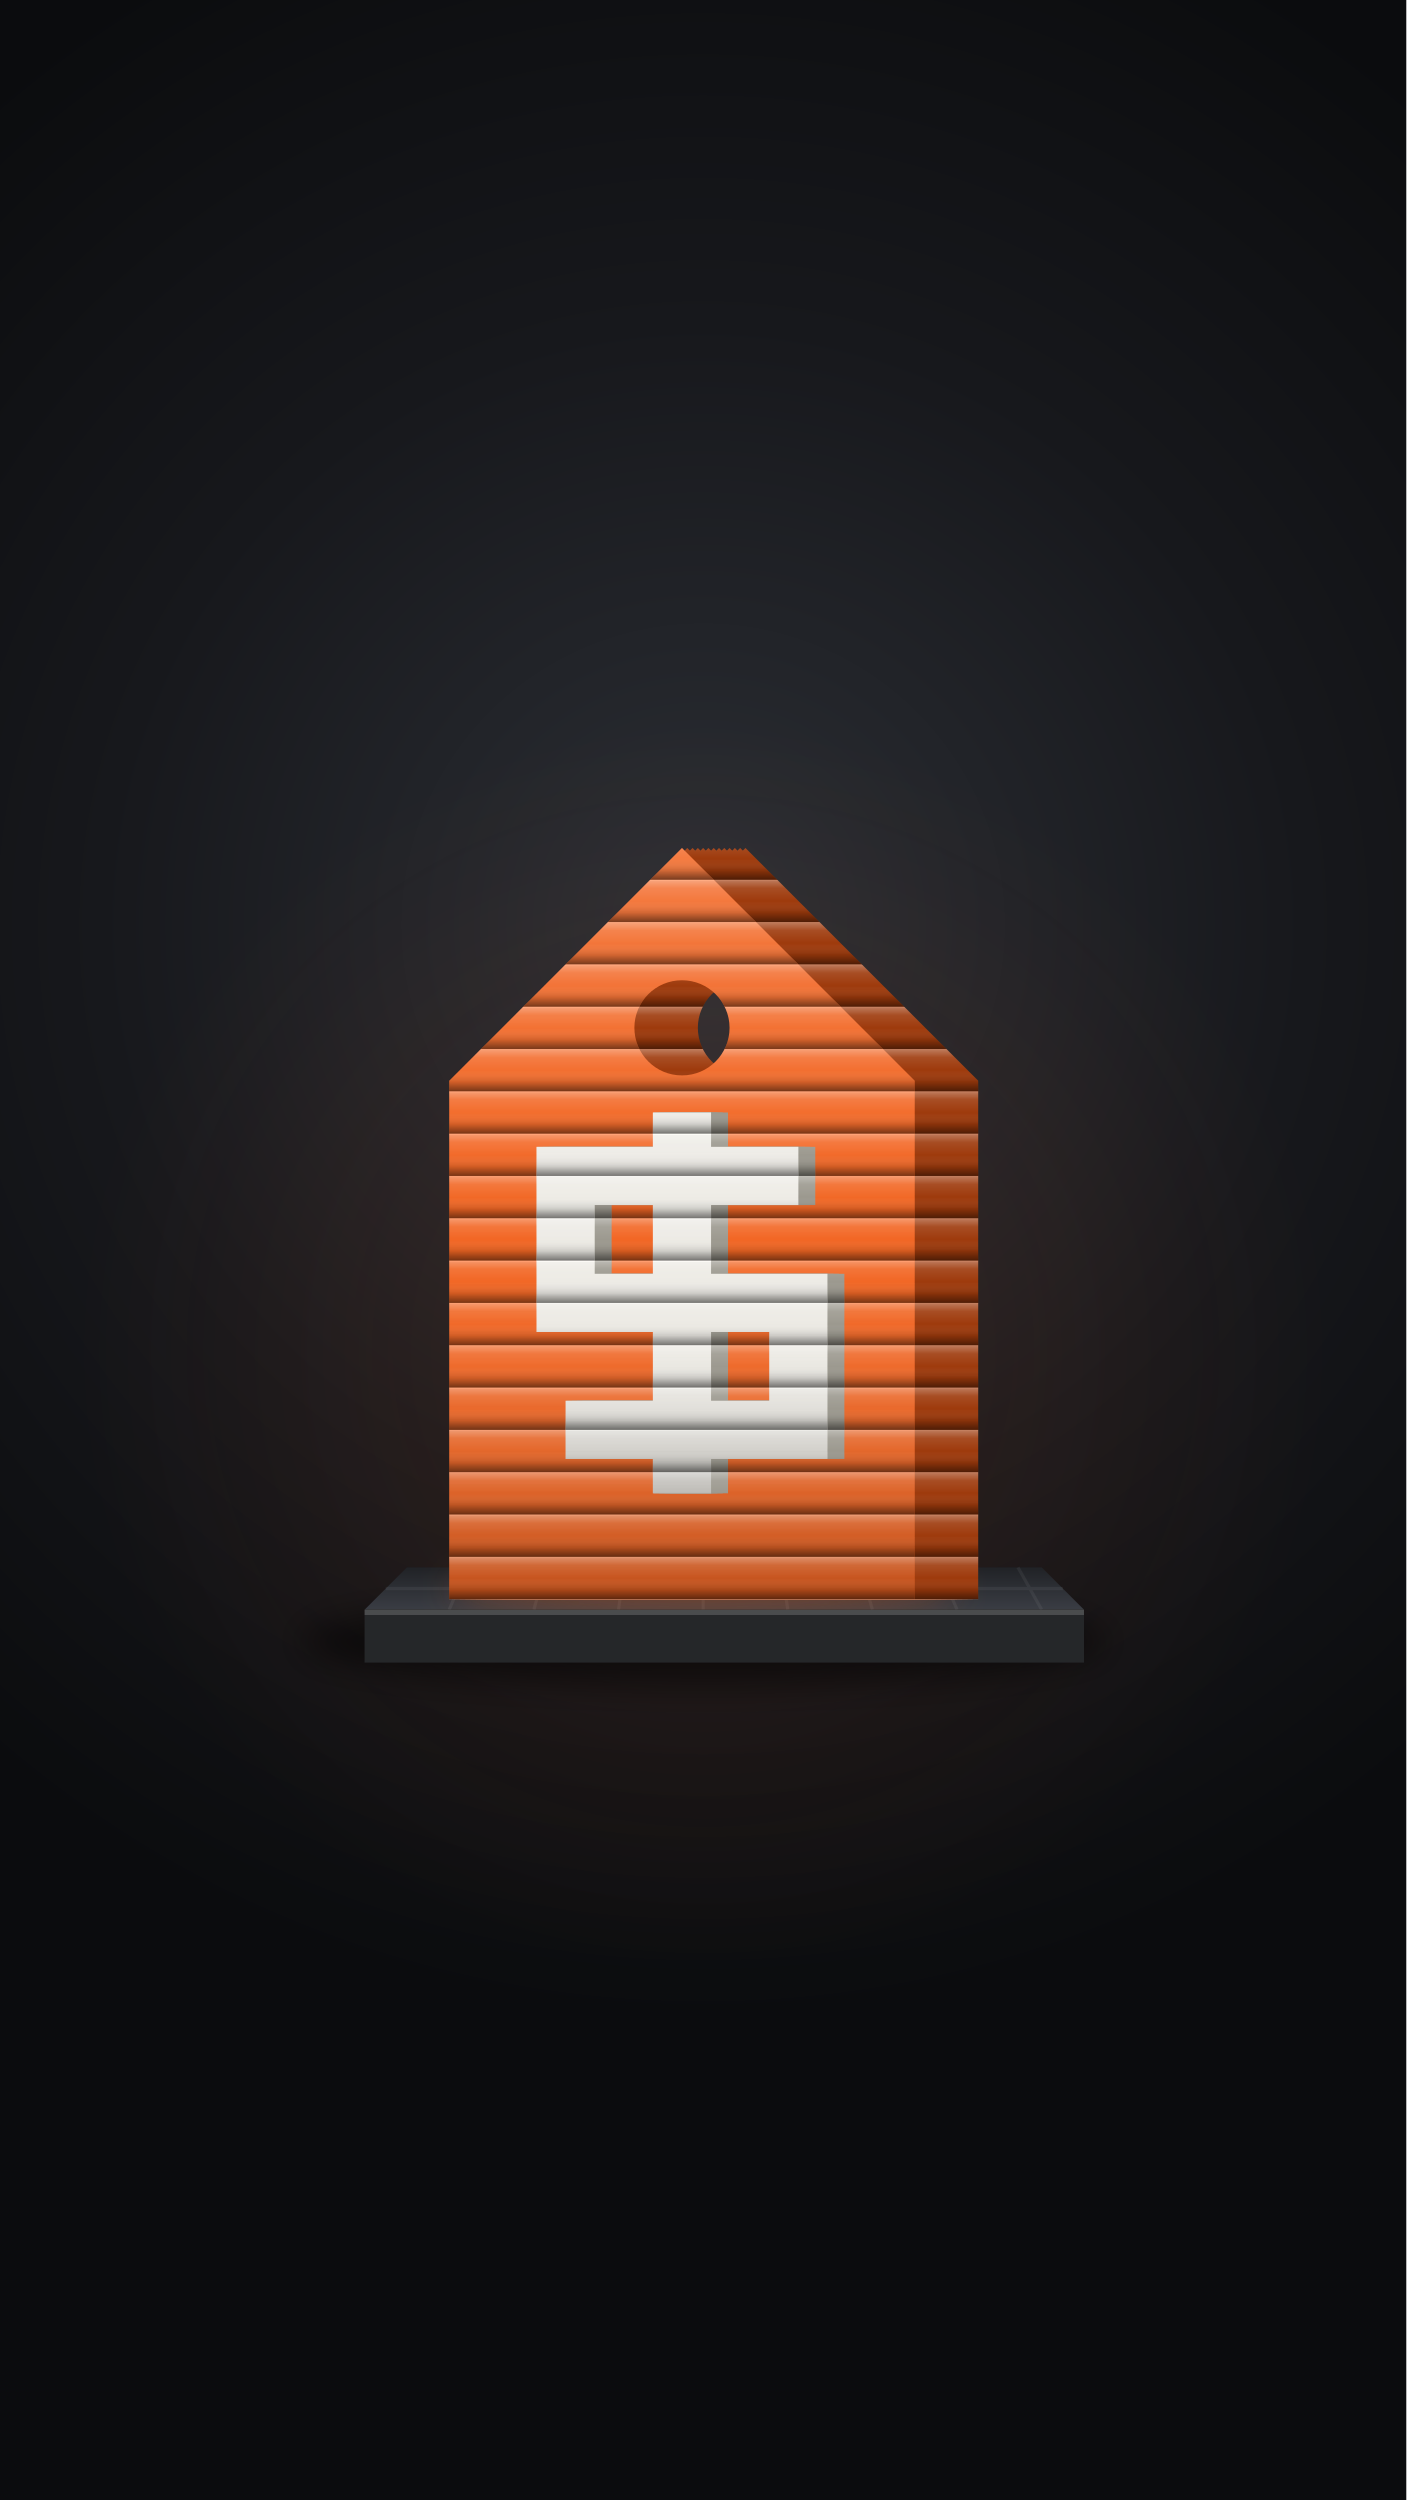
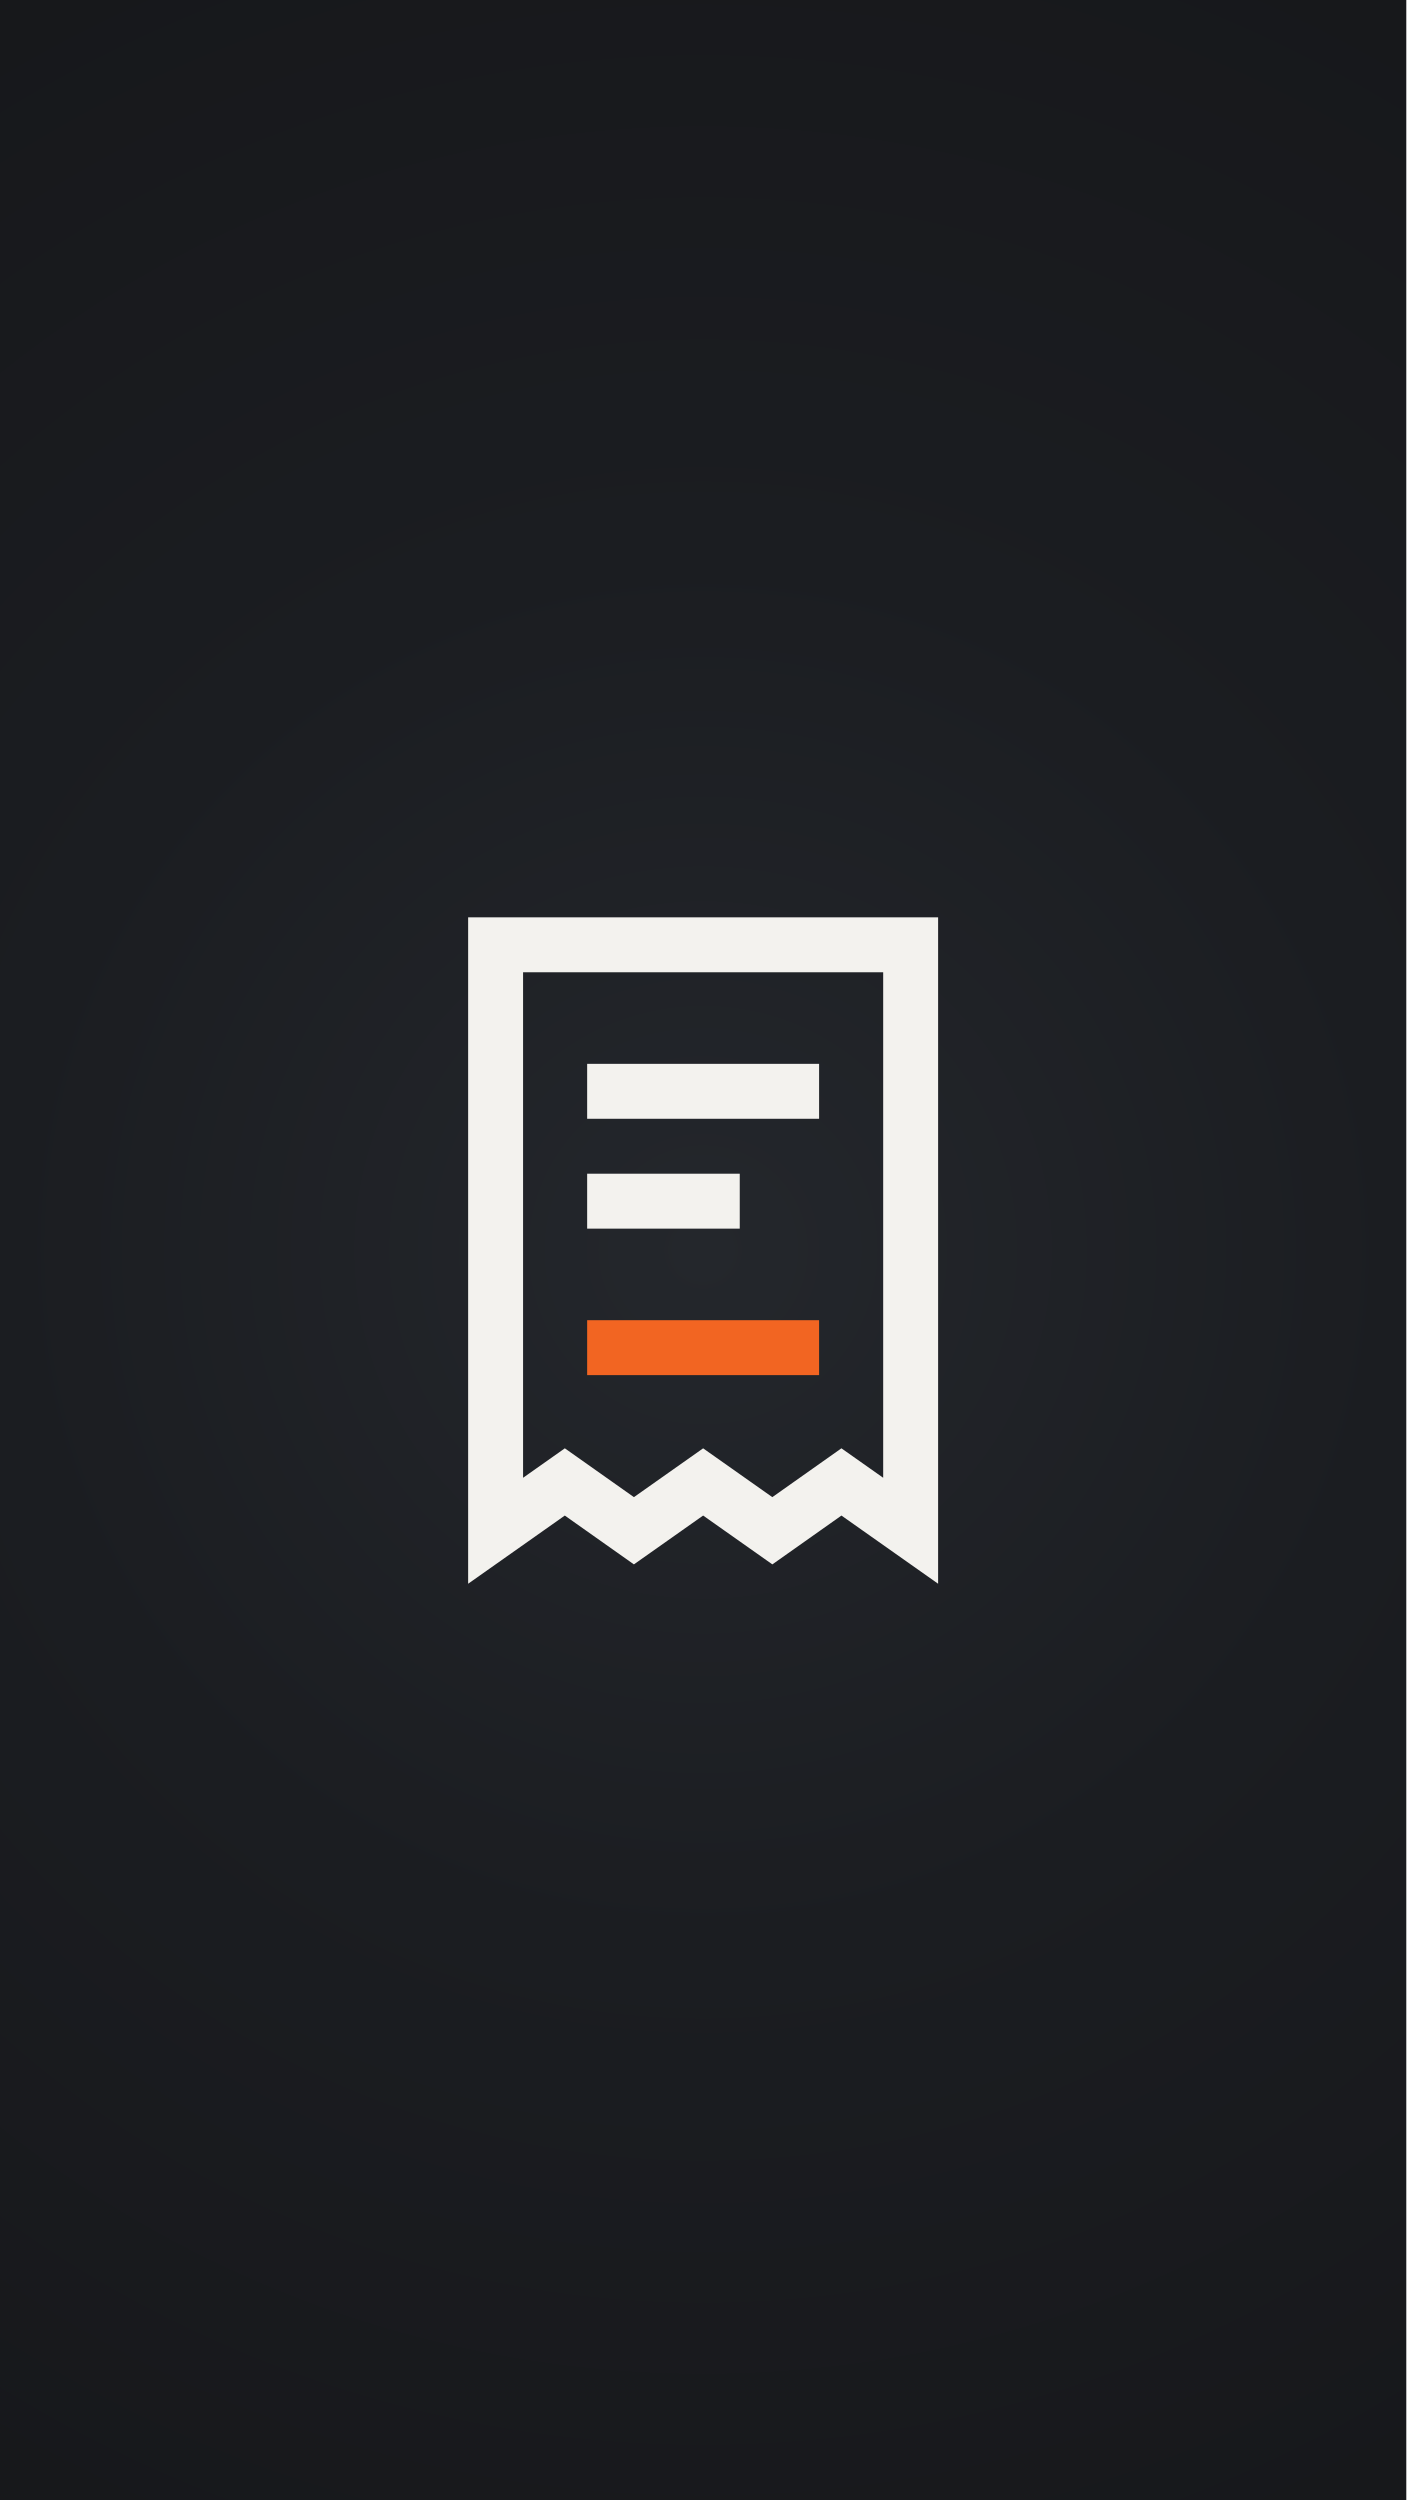
<svg xmlns="http://www.w3.org/2000/svg" viewBox="0 0 1080 1920">
  <defs>
-     <radialGradient id="f-02-orcamento" cx="540" cy="710.4" r="842.4" gradientUnits="userSpaceOnUse">
-       <stop offset="0" stop-color="#2C2F35" />
-       <stop offset=".55" stop-color="#17181C" />
-       <stop offset="1" stop-color="#0B0C0E" />
+     <radialGradient id="f-02-orcamento" cx="540" cy="960" r="1190.4" gradientUnits="userSpaceOnUse">
+       <stop offset="0" stop-color="#24272C" />
+       <stop offset=".45" stop-color="#1B1D21" />
+       <stop offset="1" stop-color="#16171A" />
    </radialGradient>
-     <radialGradient id="g-02-orcamento" cx="540" cy="1038" r="483.6" gradientUnits="userSpaceOnUse">
-       <stop offset="0" stop-color="#F26522" stop-opacity=".12" />
-       <stop offset="1" stop-color="#F26522" stop-opacity="0" />
-     </radialGradient>
-     <linearGradient id="ribg-02-orcamento" x1="0" y1="0" x2="0" y2="1">
-       <stop offset="0" stop-color="#fff" stop-opacity=".34" />
-       <stop offset=".2" stop-color="#fff" stop-opacity=".1" />
-       <stop offset=".5" stop-color="#fff" stop-opacity="0" />
-       <stop offset=".78" stop-color="#000" stop-opacity=".14" />
-       <stop offset="1" stop-color="#000" stop-opacity=".5" />
-     </linearGradient>
-     <pattern id="rib-02-orcamento" patternUnits="userSpaceOnUse" x="-40" y="1.000" width="200" height="4">
-       <rect width="200" height="4" fill="url(#ribg-02-orcamento)" />
-     </pattern>
-     <pattern id="ribe-02-orcamento" patternUnits="userSpaceOnUse" x="-40" y="1.287" width="200" height="4" patternTransform="skewY(30)">
-       <rect width="200" height="4" fill="url(#ribg-02-orcamento)" />
-     </pattern>
-     <pattern id="ribd-02-orcamento" patternUnits="userSpaceOnUse" x="-40" y="0.713" width="200" height="4" patternTransform="skewY(-30)">
-       <rect width="200" height="4" fill="url(#ribg-02-orcamento)" />
-     </pattern>
-     <linearGradient id="volr-02-orcamento" x1="0" y1="0" x2="1" y2="0">
-       <stop offset="0" stop-color="#000" stop-opacity=".5" />
-       <stop offset=".2" stop-color="#000" stop-opacity=".06" />
-       <stop offset=".36" stop-color="#fff" stop-opacity=".24" />
-       <stop offset=".52" stop-color="#fff" stop-opacity="0" />
-       <stop offset=".84" stop-color="#000" stop-opacity=".26" />
-       <stop offset="1" stop-color="#000" stop-opacity=".55" />
-     </linearGradient>
-     <linearGradient id="vole-02-orcamento" x1="0" y1="0" x2="0" y2="1">
-       <stop offset="0" stop-color="#fff" stop-opacity=".14" />
-       <stop offset=".55" stop-color="#fff" stop-opacity="0" />
-       <stop offset="1" stop-color="#000" stop-opacity=".2" />
-     </linearGradient>
-     <radialGradient id="volc-02-orcamento" cx=".38" cy=".3" r=".8">
-       <stop offset="0" stop-color="#fff" stop-opacity=".18" />
-       <stop offset=".5" stop-color="#fff" stop-opacity="0" />
-       <stop offset="1" stop-color="#000" stop-opacity=".4" />
-     </radialGradient>
-     <linearGradient id="metal-02-orcamento" x1="0" y1="0" x2="1" y2="0">
-       <stop offset="0" stop-color="#5E6167" />
-       <stop offset=".3" stop-color="#E4E3DF" />
-       <stop offset=".55" stop-color="#A3A5A9" />
-       <stop offset="1" stop-color="#4B4E54" />
-     </linearGradient>
-     <linearGradient id="quente-02-orcamento" x1="0" y1="0" x2="1" y2="0">
-       <stop offset="0" stop-color="#F26522" />
-       <stop offset=".7" stop-color="#FF8A4C" />
-       <stop offset="1" stop-color="#FFC9A6" />
-     </linearGradient>
-     <radialGradient id="acesa-02-orcamento">
-       <stop offset="0" stop-color="#FFE6D4" stop-opacity=".55" />
-       <stop offset=".6" stop-color="#FF8A4C" stop-opacity=".15" />
-       <stop offset="1" stop-color="#FF8A4C" stop-opacity="0" />
-     </radialGradient>
-     <linearGradient id="tampo-02-orcamento" x1="0" y1="0" x2="0" y2="1">
-       <stop offset="0" stop-color="#202226" />
-       <stop offset="1" stop-color="#3A3D44" />
-     </linearGradient>
-     <filter id="brilho-02-orcamento" x="-200%" y="-200%" width="500%" height="500%">
-       <feGaussianBlur stdDeviation="2.4" />
-     </filter>
-     <filter id="sombra-02-orcamento" x="-30%" y="-200%" width="160%" height="500%">
-       <feGaussianBlur stdDeviation="1.6" />
-     </filter>
  </defs>
  <rect width="1080" height="1920" fill="url(#f-02-orcamento)" />
-   <circle cx="540" cy="960" r="540" fill="url(#g-02-orcamento)" />
-   <g transform="translate(150 570) scale(8.125)">
-     <ellipse cx="48" cy="85" rx="38" ry="4" fill="#000" opacity=".55" filter="url(#sombra-02-orcamento)" />
-     <path d="M20 78H80L84 82H16Z" fill="url(#tampo-02-orcamento)" />
-     <path d="M25.68 78L24 82 M33.12 78L32 82 M40.56 78L40 82 M48 78L48 82 M55.44 78L56 82 M62.88 78L64 82 M70.32 78L72 82 M77.76 78L80 82 M18 80H82" stroke="#F3F2EE" stroke-opacity=".06" stroke-width=".3" fill="none" />
-     <ellipse cx="48" cy="80" rx="24" ry="2.2" fill="#F26522" opacity=".35" filter="url(#sombra-02-orcamento)" />
-     <rect x="16" y="82" width="68" height="5" fill="#252729" />
-     <rect x="16" y="82" width="68" height=".5" fill="#F3F2EE" opacity=".18" />
-     <g>
-       <path d="M24 81V32L46 10L68 32V81Z M41.5 27a4.5 4.5 0 1 0 9 0a4.5 4.5 0 1 0 -9 0Z" fill-rule="evenodd" fill="#9E3A0C" transform="translate(6 0)" />
-       <path d="M24 81V32L46 10L68 32V81Z M41.5 27a4.5 4.5 0 1 0 9 0a4.5 4.5 0 1 0 -9 0Z" fill-rule="evenodd" fill="#9E3A0C" transform="translate(5.5 0)" />
-       <path d="M24 81V32L46 10L68 32V81Z M41.5 27a4.5 4.5 0 1 0 9 0a4.5 4.5 0 1 0 -9 0Z" fill-rule="evenodd" fill="#9E3A0C" transform="translate(5 0)" />
-       <path d="M24 81V32L46 10L68 32V81Z M41.5 27a4.5 4.5 0 1 0 9 0a4.5 4.5 0 1 0 -9 0Z" fill-rule="evenodd" fill="#9E3A0C" transform="translate(4.5 0)" />
-       <path d="M24 81V32L46 10L68 32V81Z M41.5 27a4.5 4.5 0 1 0 9 0a4.5 4.5 0 1 0 -9 0Z" fill-rule="evenodd" fill="#9E3A0C" transform="translate(4 0)" />
-       <path d="M24 81V32L46 10L68 32V81Z M41.5 27a4.5 4.5 0 1 0 9 0a4.5 4.5 0 1 0 -9 0Z" fill-rule="evenodd" fill="#9E3A0C" transform="translate(3.5 0)" />
-       <path d="M24 81V32L46 10L68 32V81Z M41.5 27a4.5 4.5 0 1 0 9 0a4.5 4.5 0 1 0 -9 0Z" fill-rule="evenodd" fill="#9E3A0C" transform="translate(3 0)" />
-       <path d="M24 81V32L46 10L68 32V81Z M41.5 27a4.5 4.5 0 1 0 9 0a4.5 4.5 0 1 0 -9 0Z" fill-rule="evenodd" fill="#9E3A0C" transform="translate(2.5 0)" />
-       <path d="M24 81V32L46 10L68 32V81Z M41.5 27a4.5 4.5 0 1 0 9 0a4.5 4.5 0 1 0 -9 0Z" fill-rule="evenodd" fill="#9E3A0C" transform="translate(2 0)" />
-       <path d="M24 81V32L46 10L68 32V81Z M41.5 27a4.5 4.5 0 1 0 9 0a4.5 4.5 0 1 0 -9 0Z" fill-rule="evenodd" fill="#9E3A0C" transform="translate(1.5 0)" />
-       <path d="M24 81V32L46 10L68 32V81Z M41.5 27a4.5 4.5 0 1 0 9 0a4.5 4.5 0 1 0 -9 0Z" fill-rule="evenodd" fill="#9E3A0C" transform="translate(1 0)" />
-       <path d="M24 81V32L46 10L68 32V81Z M41.5 27a4.5 4.5 0 1 0 9 0a4.5 4.5 0 1 0 -9 0Z" fill-rule="evenodd" fill="#9E3A0C" transform="translate(0.5 0)" />
-     </g>
-     <mask id="m4-02-orcamento" maskUnits="userSpaceOnUse" x="-20" y="-20" width="136" height="136">
-       <path d="M24 81V32L46 10L68 32V81Z M41.5 27a4.5 4.5 0 1 0 9 0a4.5 4.5 0 1 0 -9 0Z" fill-rule="evenodd" fill="#fff" transform="translate(6 0)" />
-       <path d="M24 81V32L46 10L68 32V81Z M41.5 27a4.5 4.5 0 1 0 9 0a4.5 4.5 0 1 0 -9 0Z" fill-rule="evenodd" fill="#fff" transform="translate(5.5 0)" />
-       <path d="M24 81V32L46 10L68 32V81Z M41.5 27a4.5 4.5 0 1 0 9 0a4.5 4.5 0 1 0 -9 0Z" fill-rule="evenodd" fill="#fff" transform="translate(5 0)" />
-       <path d="M24 81V32L46 10L68 32V81Z M41.5 27a4.5 4.5 0 1 0 9 0a4.5 4.5 0 1 0 -9 0Z" fill-rule="evenodd" fill="#fff" transform="translate(4.5 0)" />
-       <path d="M24 81V32L46 10L68 32V81Z M41.5 27a4.5 4.5 0 1 0 9 0a4.5 4.5 0 1 0 -9 0Z" fill-rule="evenodd" fill="#fff" transform="translate(4 0)" />
-       <path d="M24 81V32L46 10L68 32V81Z M41.5 27a4.5 4.5 0 1 0 9 0a4.5 4.5 0 1 0 -9 0Z" fill-rule="evenodd" fill="#fff" transform="translate(3.5 0)" />
-       <path d="M24 81V32L46 10L68 32V81Z M41.5 27a4.5 4.5 0 1 0 9 0a4.5 4.5 0 1 0 -9 0Z" fill-rule="evenodd" fill="#fff" transform="translate(3 0)" />
-       <path d="M24 81V32L46 10L68 32V81Z M41.5 27a4.5 4.5 0 1 0 9 0a4.5 4.5 0 1 0 -9 0Z" fill-rule="evenodd" fill="#fff" transform="translate(2.5 0)" />
-       <path d="M24 81V32L46 10L68 32V81Z M41.5 27a4.5 4.5 0 1 0 9 0a4.5 4.5 0 1 0 -9 0Z" fill-rule="evenodd" fill="#fff" transform="translate(2 0)" />
-       <path d="M24 81V32L46 10L68 32V81Z M41.5 27a4.5 4.5 0 1 0 9 0a4.5 4.5 0 1 0 -9 0Z" fill-rule="evenodd" fill="#fff" transform="translate(1.5 0)" />
-       <path d="M24 81V32L46 10L68 32V81Z M41.5 27a4.5 4.5 0 1 0 9 0a4.5 4.5 0 1 0 -9 0Z" fill-rule="evenodd" fill="#fff" transform="translate(1 0)" />
-       <path d="M24 81V32L46 10L68 32V81Z M41.5 27a4.5 4.5 0 1 0 9 0a4.5 4.5 0 1 0 -9 0Z" fill-rule="evenodd" fill="#fff" transform="translate(0.5 0)" />
-     </mask>
-     <rect x="-20" y="-20" width="136" height="136" fill="url(#rib-02-orcamento)" mask="url(#m4-02-orcamento)" />
-     <path d="M24 81V32L46 10L68 32V81Z M41.5 27a4.5 4.5 0 1 0 9 0a4.5 4.5 0 1 0 -9 0Z" fill-rule="evenodd" fill="#F26522" />
-     <path d="M24 81V32L46 10L68 32V81Z M41.5 27a4.5 4.5 0 1 0 9 0a4.5 4.5 0 1 0 -9 0Z" fill-rule="evenodd" fill="url(#vole-02-orcamento)" />
-     <path d="M24 81V32L46 10L68 32V81Z M41.5 27a4.5 4.5 0 1 0 9 0a4.5 4.5 0 1 0 -9 0Z" fill-rule="evenodd" fill="url(#rib-02-orcamento)" />
-     <g>
-       <path d="M57 41H35V53H57V65H35 M46 35V71" fill="none" stroke="#9C998F" stroke-width="5.5" stroke-linejoin="miter" transform="translate(1.6 0)" />
-       <path d="M57 41H35V53H57V65H35 M46 35V71" fill="none" stroke="#9C998F" stroke-width="5.5" stroke-linejoin="miter" transform="translate(1.1 0)" />
-       <path d="M57 41H35V53H57V65H35 M46 35V71" fill="none" stroke="#9C998F" stroke-width="5.5" stroke-linejoin="miter" transform="translate(0.6 0)" />
-       <path d="M57 41H35V53H57V65H35 M46 35V71" fill="none" stroke="#9C998F" stroke-width="5.5" stroke-linejoin="miter" transform="translate(0.1 0)" />
-     </g>
-     <mask id="m5-02-orcamento" maskUnits="userSpaceOnUse" x="-20" y="-20" width="136" height="136">
-       <path d="M57 41H35V53H57V65H35 M46 35V71" fill="none" stroke="#fff" stroke-width="5.5" stroke-linejoin="miter" transform="translate(1.6 0)" />
-       <path d="M57 41H35V53H57V65H35 M46 35V71" fill="none" stroke="#fff" stroke-width="5.5" stroke-linejoin="miter" transform="translate(1.1 0)" />
-       <path d="M57 41H35V53H57V65H35 M46 35V71" fill="none" stroke="#fff" stroke-width="5.5" stroke-linejoin="miter" transform="translate(0.6 0)" />
-       <path d="M57 41H35V53H57V65H35 M46 35V71" fill="none" stroke="#fff" stroke-width="5.5" stroke-linejoin="miter" transform="translate(0.1 0)" />
-     </mask>
-     <rect x="-20" y="-20" width="136" height="136" fill="url(#rib-02-orcamento)" mask="url(#m5-02-orcamento)" />
-     <path d="M57 41H35V53H57V65H35 M46 35V71" fill="none" stroke="#ECEAE4" stroke-width="5.5" stroke-linejoin="miter" />
-     <path d="M57 41H35V53H57V65H35 M46 35V71" fill="none" stroke="url(#vole-02-orcamento)" stroke-width="5.5" stroke-linejoin="miter" />
-     <path d="M57 41H35V53H57V65H35 M46 35V71" fill="none" stroke="url(#rib-02-orcamento)" stroke-width="5.5" stroke-linejoin="miter" />
+   <g transform="translate(90 510) scale(9.375)">
+     <path d="M31 23H65V71L59.33 67L53.67 71L48 67L42.33 71L36.67 67L31 71Z" fill="none" stroke="#F3F2EE" stroke-width="4.5" stroke-linejoin="miter" stroke-miterlimit="4" />
+     <path d="M38.5 35H57.5" fill="none" stroke="#F3F2EE" stroke-width="4.5" stroke-linejoin="miter" stroke-miterlimit="4" />
+     <path d="M38.5 44H51" fill="none" stroke="#F3F2EE" stroke-width="4.5" stroke-linejoin="miter" stroke-miterlimit="4" />
+     <path d="M38.5 56H57.5" fill="none" stroke="#F26522" stroke-width="4.5" stroke-linejoin="miter" stroke-miterlimit="4" />
  </g>
</svg>
